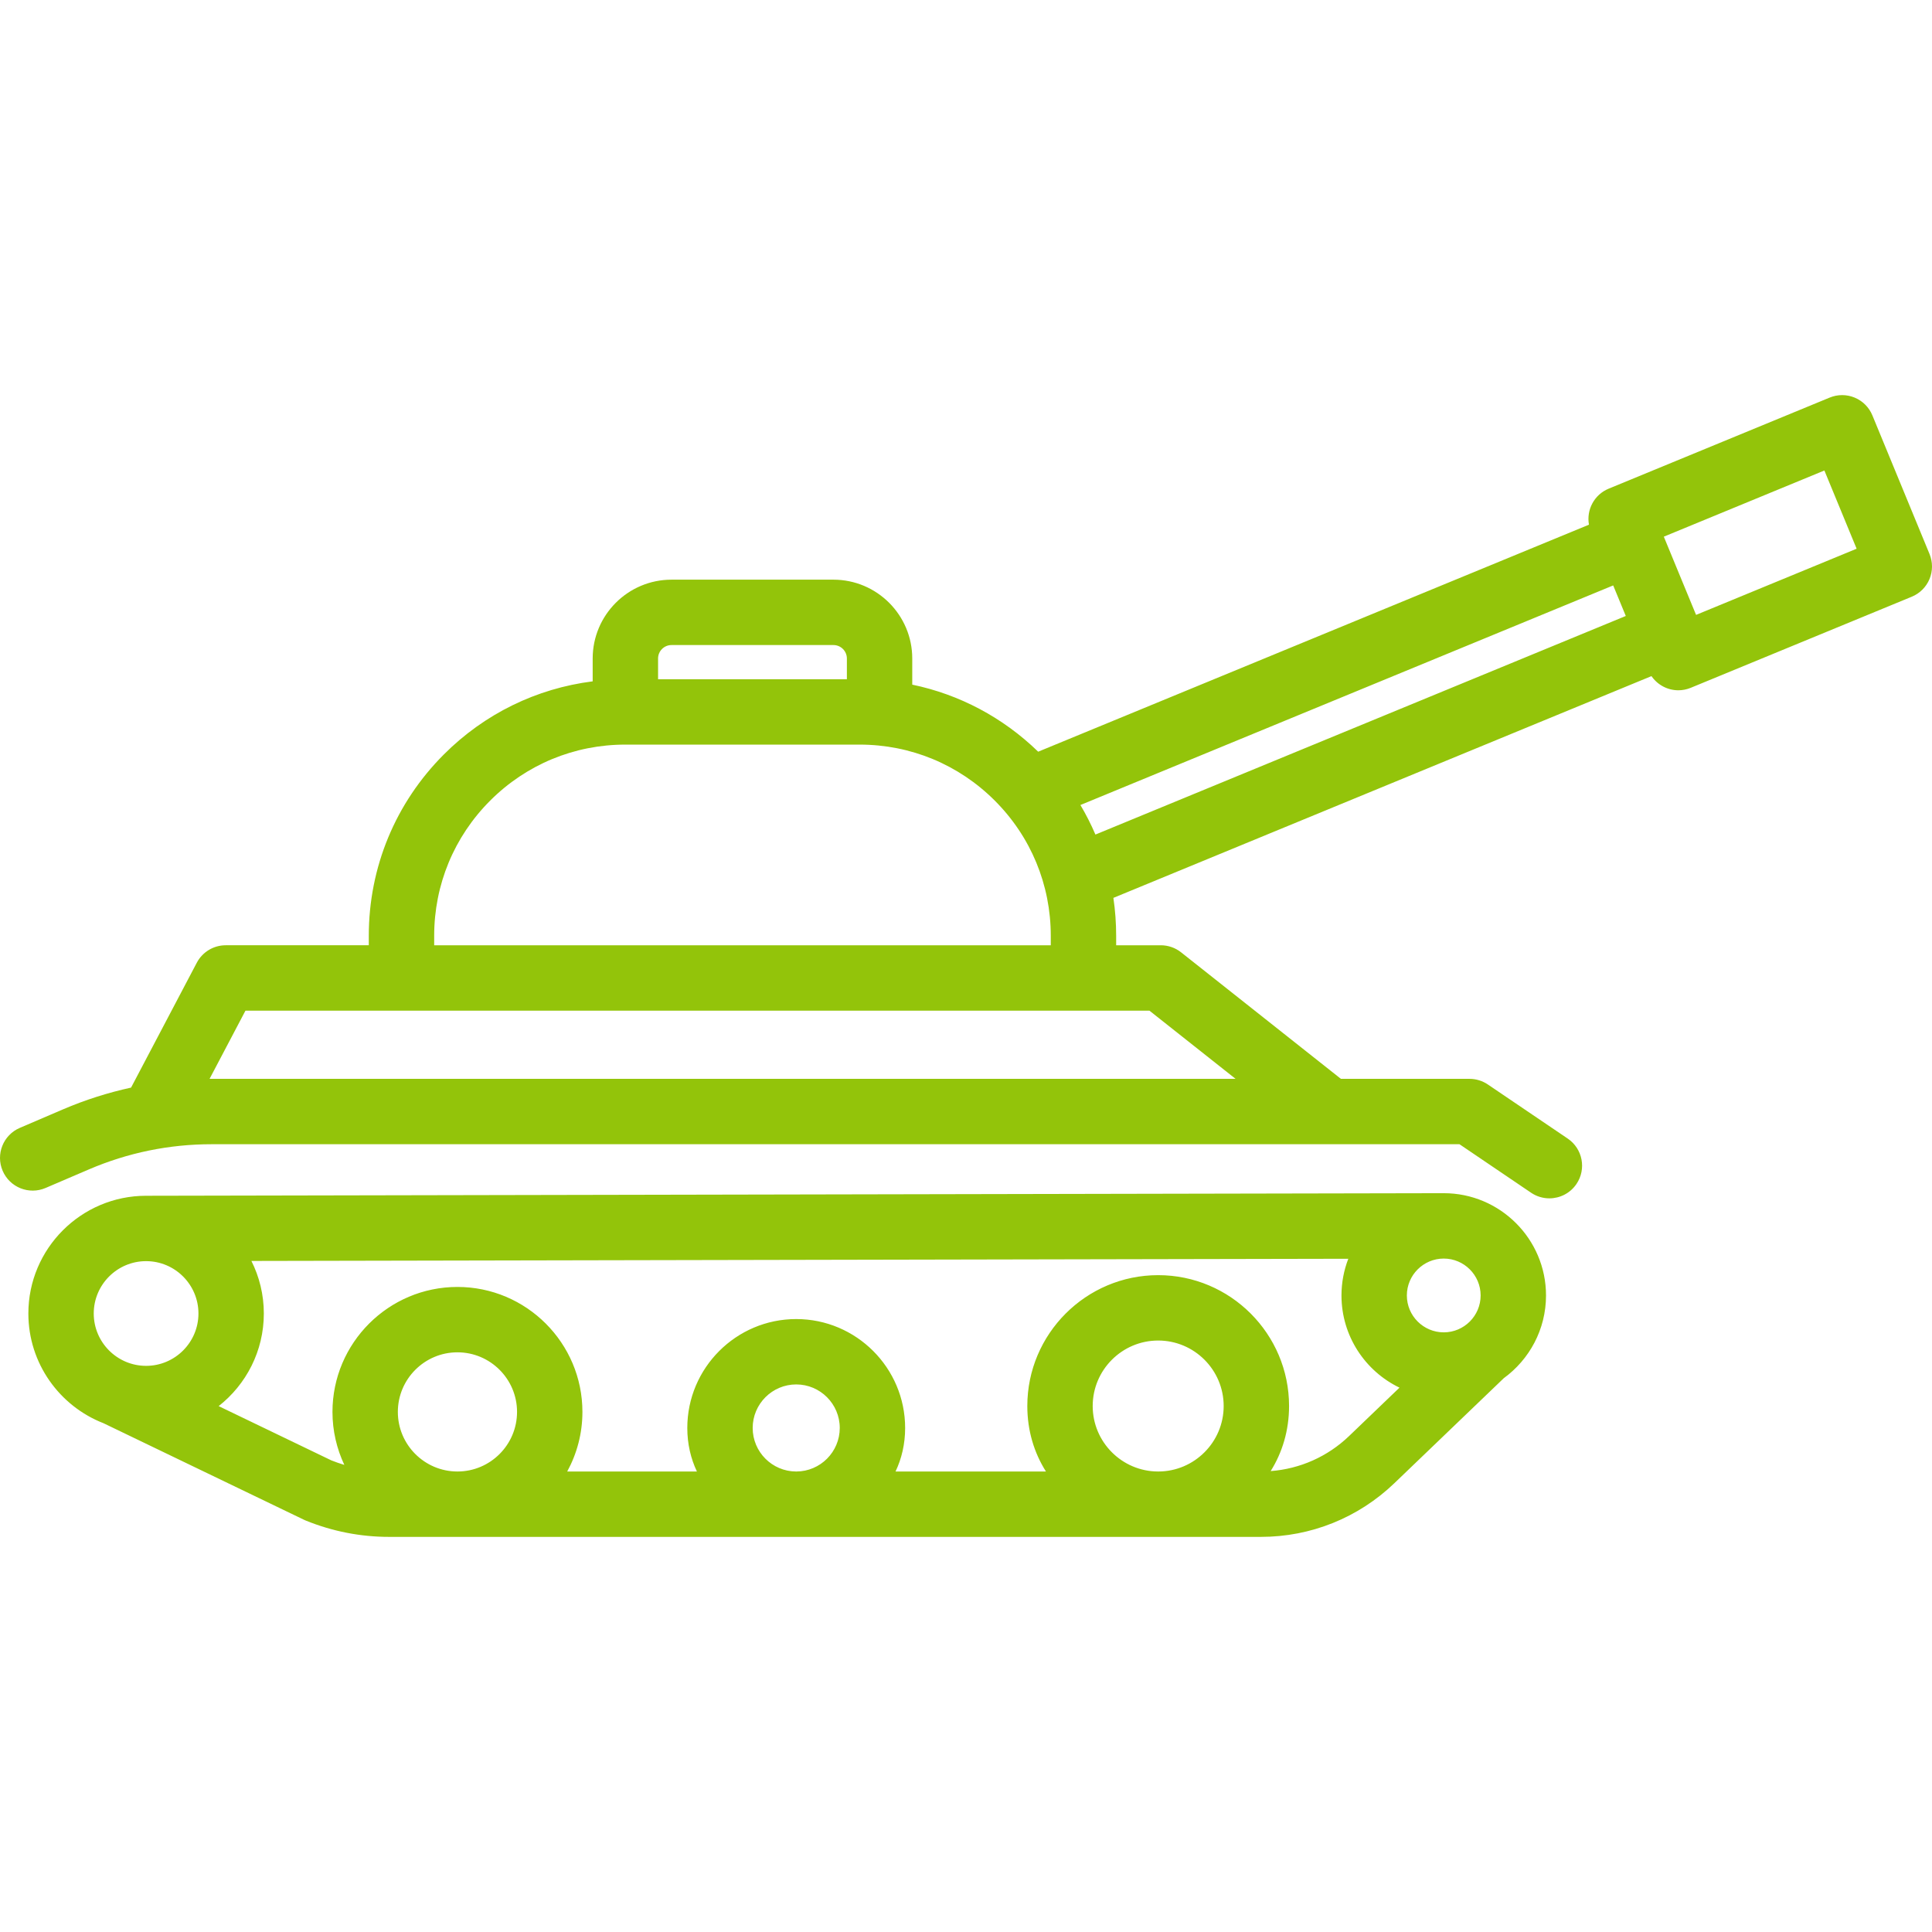
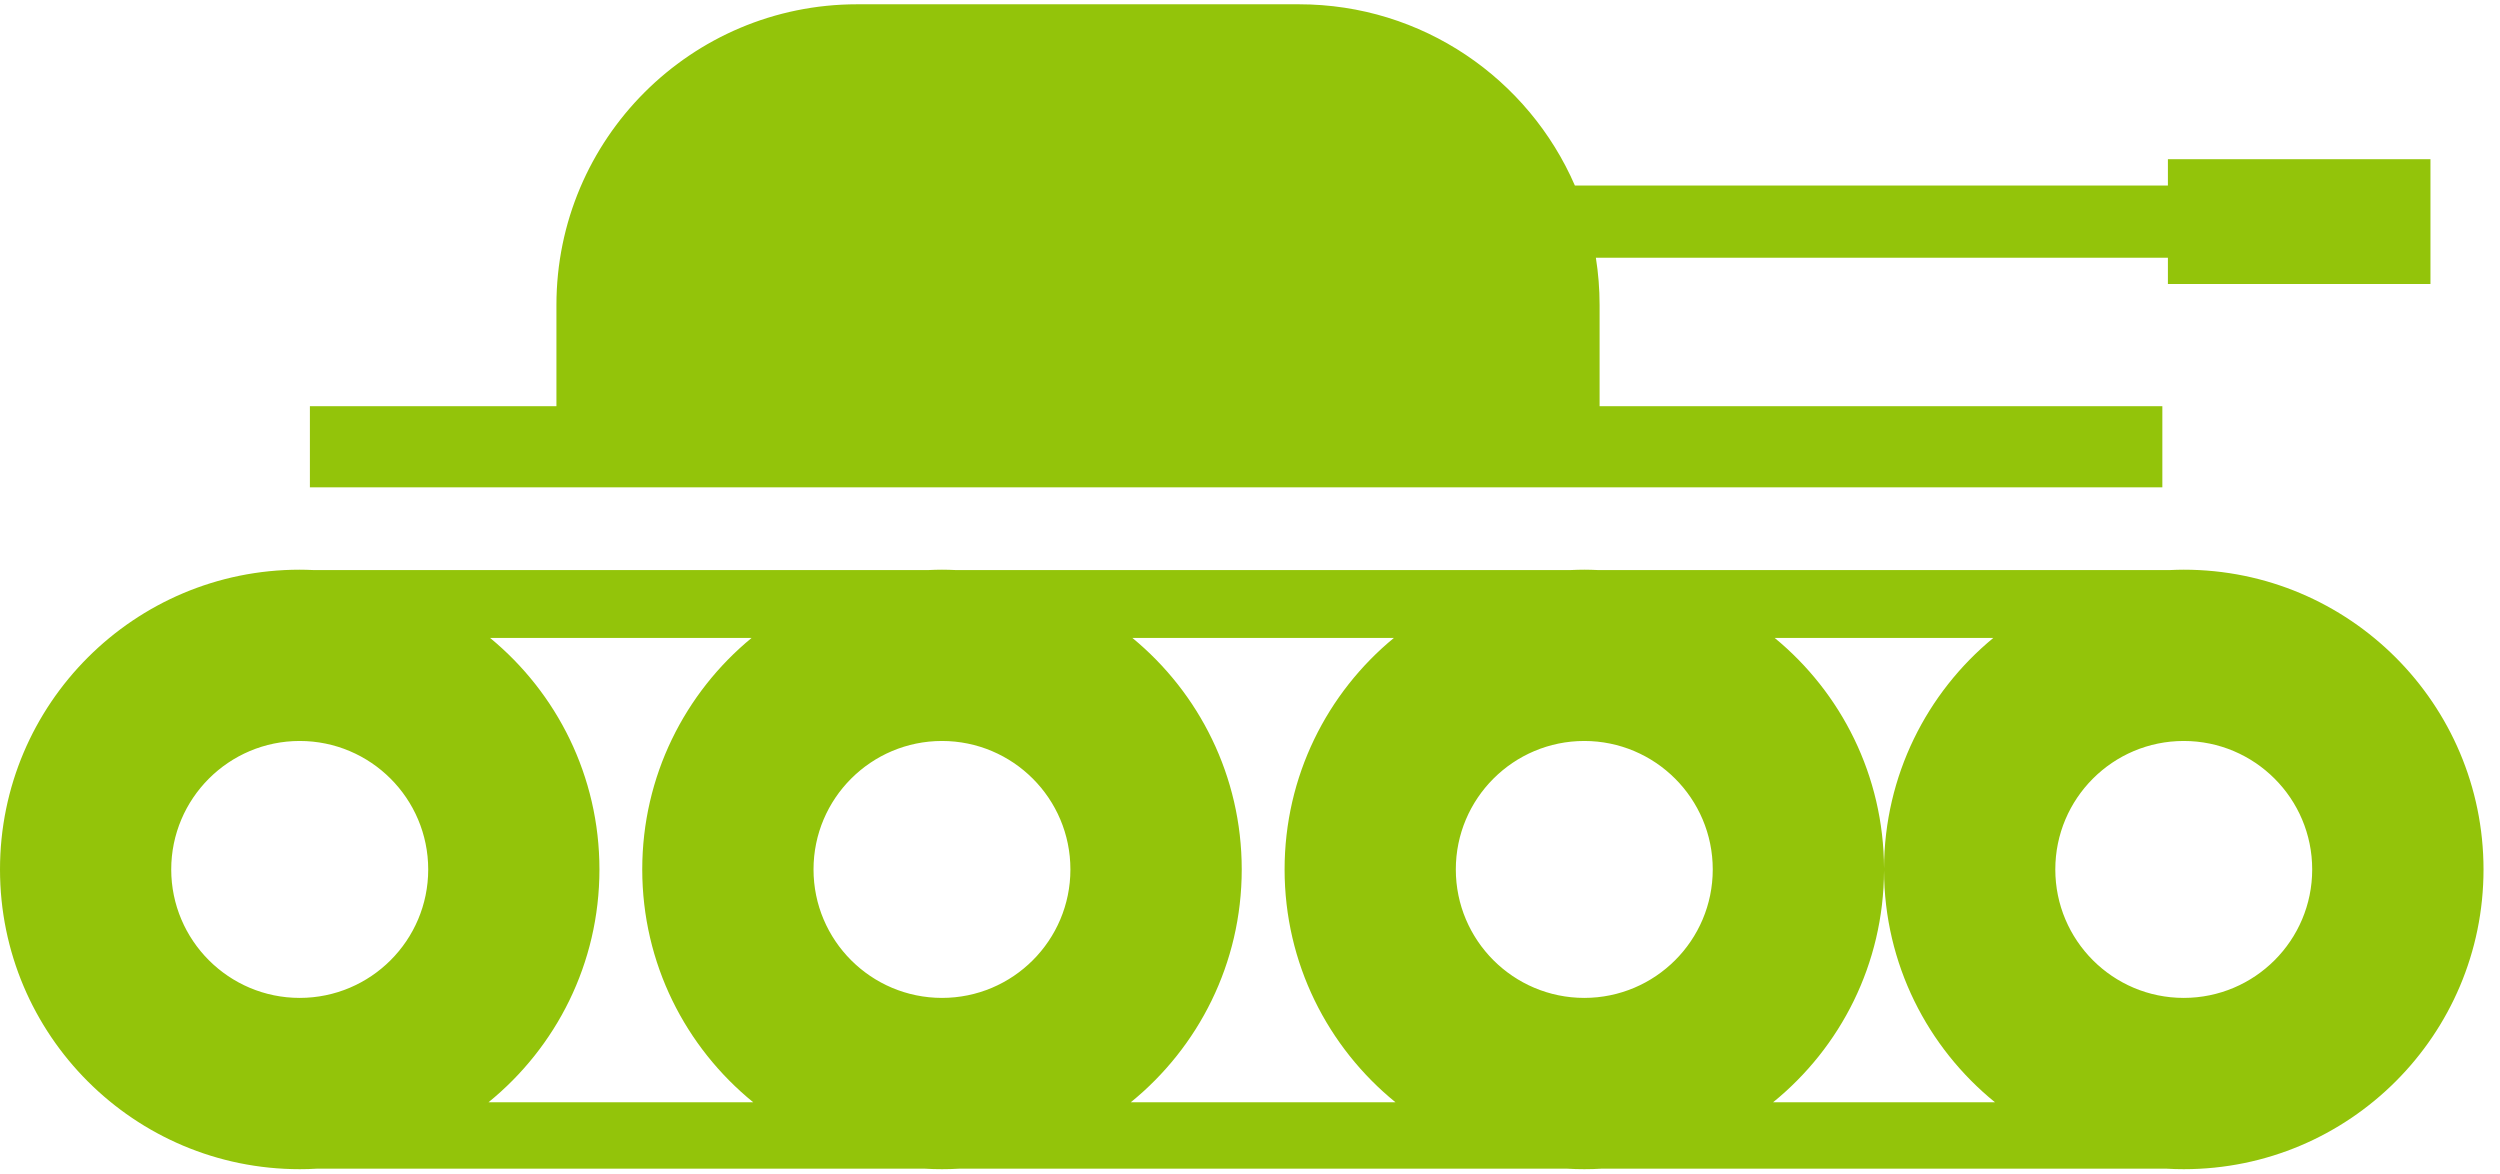
- <svg xmlns="http://www.w3.org/2000/svg" fill="#93C40A" height="800px" width="800px" version="1.1" id="Layer_1" viewBox="0 0 512.002 512.002" xml:space="preserve">
-   <g id="SVGRepo_bgCarrier" stroke-width="0" />
-   <g id="SVGRepo_tracerCarrier" stroke-linecap="round" stroke-linejoin="round" />
-   <g id="SVGRepo_iconCarrier">
-     <g>
-       <g>
-         <path d="M382.607,316.208c-0.006,0-343.907,0.684-343.907,0.684c-17.196,0.009-31.184,14.002-31.184,31.2 c0,13.229,8.28,24.554,19.928,29.085l53.095,25.569c0.163,0.079,0.329,0.152,0.497,0.221c7.063,2.869,14.497,4.325,22.097,4.325 h231.004c13.26,0,25.83-5.056,35.396-14.237l28.988-27.821c6.775-4.931,11.191-12.918,11.191-21.921 C409.711,328.366,397.552,316.208,382.607,316.208z M38.717,361.966c-7.65,0-13.874-6.224-13.874-13.874 s6.224-13.874,13.874-13.874c7.65,0,13.874,6.224,13.874,13.874S46.367,361.966,38.717,361.966z M121.273,389.964h-0.089 c-8.688-0.024-15.75-7.097-15.75-15.79c0-8.709,7.085-15.794,15.794-15.794c8.709,0,15.794,7.085,15.794,15.794 C137.021,382.868,129.96,389.94,121.273,389.964z M211.052,389.964h-0.089c-6.342-0.024-11.494-5.188-11.494-11.536 c0-6.362,5.176-11.538,11.538-11.538c6.362,0,11.538,5.175,11.538,11.538C222.544,384.775,217.392,389.939,211.052,389.964z M306.977,389.964h-0.089c-9.55-0.024-17.311-7.799-17.311-17.353c0-9.569,7.786-17.355,17.355-17.355s17.355,7.786,17.355,17.355 C324.287,382.165,316.526,389.94,306.977,389.964z M357.534,380.554c-5.693,5.464-12.998,8.709-20.794,9.303 c3.092-4.924,4.876-10.78,4.876-17.244c0-19.124-15.559-34.683-34.683-34.683c-19.124,0-34.683,15.559-34.683,34.683 c0,6.512,1.807,12.407,4.941,17.353h-39.867c1.632-3.435,2.548-7.318,2.548-11.536c0-15.916-12.948-28.865-28.865-28.865 c-15.917,0-28.865,12.948-28.865,28.865c0,4.218,0.916,8.099,2.548,11.536h-34.373c2.561-4.698,4.032-10.073,4.032-15.79 c0-18.263-14.858-33.121-33.121-33.121c-18.263,0-33.12,14.857-33.12,33.12c0,5.018,1.138,9.77,3.144,14.038 c-1.162-0.35-2.314-0.746-3.451-1.2l-29.852-14.376c7.28-5.717,11.97-14.59,11.97-24.543c0-5.004-1.191-9.733-3.293-13.929 l290.691-0.578c-1.166,3.021-1.811,6.299-1.811,9.725c0,10.747,6.286,20.051,15.375,24.432L357.534,380.554z M382.609,353.087 c-5.391,0-9.776-4.385-9.776-9.775c0-5.391,4.385-9.776,9.776-9.776c5.389,0,9.775,4.385,9.775,9.776 C392.384,348.702,387.999,353.087,382.609,353.087z" />
-       </g>
-     </g>
-     <g>
-       <g>
-         <path d="M511.348,146.824l-15.147-36.751c-0.876-2.124-2.559-3.814-4.681-4.697c-2.122-0.884-4.506-0.888-6.631-0.012 l-58.573,24.14c-3.843,1.584-5.934,5.613-5.224,9.544l-145.962,60.159c-9.356-9.084-20.866-15.17-33.372-17.767v-6.931 c0-11.519-9.372-20.89-20.89-20.89h-42.912c-11.519,0-20.89,9.371-20.89,20.89v6.055c-14.879,1.881-28.64,8.575-39.417,19.351 c-12.843,12.843-19.916,29.918-19.916,48.081v2.509H59.819c-3.217,0-6.169,1.782-7.667,4.629l-17.417,33.091 c-6.136,1.343-12.155,3.248-18.008,5.756L5.253,298.9c-4.398,1.885-6.435,6.978-4.55,11.376c1.885,4.399,6.978,6.434,11.376,4.55 l11.474-4.918c10.334-4.429,21.275-6.675,32.519-6.675H352.34h34.438l18.97,12.851c1.489,1.008,3.179,1.492,4.852,1.492 c2.777,0,5.506-1.333,7.181-3.805c2.683-3.962,1.647-9.349-2.314-12.032l-21.171-14.341c-1.435-0.971-3.127-1.491-4.86-1.491 h-34.08l-42.353-33.53c-1.531-1.212-3.425-1.871-5.377-1.871h-11.831v-2.509c0-3.395-0.248-6.752-0.734-10.05l142.596-58.769 c1.629,2.361,4.303,3.754,7.115,3.754c1.1,0,2.218-0.211,3.298-0.656l58.573-24.14c2.124-0.876,3.814-2.559,4.697-4.681 C512.22,151.333,512.224,148.949,511.348,146.824z M174.395,174.509L174.395,174.509c0-1.965,1.598-3.563,3.563-3.563h42.912 c1.965,0,3.563,1.598,3.563,3.563v5.492h-50.037V174.509z M115.063,247.997c0-13.534,5.271-26.257,14.841-35.828 c9.569-9.569,22.294-14.841,35.828-14.841h62.066c13.534,0,26.258,5.271,35.828,14.841c9.569,9.571,14.841,22.295,14.841,35.828 v2.509H115.063V247.997z M304.611,267.833l22.829,18.074H56.075h-0.536l9.512-18.074H304.611z M290.299,221.168 c-1.155-2.689-2.477-5.306-3.977-7.831l141.191-58.192l1.635,3.96l1.704,4.134L290.299,221.168z M449.479,162.952l-4.524-10.961 l-4.025-9.767l42.552-17.538l8.544,20.731L449.479,162.952z" />
-       </g>
-     </g>
-   </g>
+ <svg xmlns="http://www.w3.org/2000/svg" width="49" height="23" viewBox="0 0 49 23" fill="none">
+   <path fill-rule="evenodd" clip-rule="evenodd" d="M42.802 11.166C46.046 11.166 48.676 13.797 48.677 17.041C48.677 20.285 46.046 22.916 42.802 22.916C42.688 22.916 42.574 22.913 42.462 22.906H31.392C31.279 22.913 31.166 22.916 31.053 22.916C30.939 22.916 30.825 22.913 30.713 22.906H18.803C18.69 22.913 18.577 22.916 18.463 22.916C18.349 22.916 18.236 22.913 18.124 22.906H6.214C6.102 22.913 5.989 22.916 5.875 22.916C2.63 22.916 2.57071e-05 20.286 0 17.041C0 13.797 2.631 11.166 5.875 11.166C5.963 11.166 6.051 11.169 6.139 11.173H18.199C18.287 11.169 18.375 11.166 18.463 11.166C18.552 11.166 18.64 11.169 18.727 11.173H30.788C30.876 11.169 30.964 11.166 31.053 11.166C31.141 11.166 31.229 11.169 31.316 11.173H42.537C42.625 11.169 42.713 11.166 42.802 11.166ZM9.605 12.503C10.914 13.58 11.749 15.213 11.749 17.041C11.749 18.883 10.901 20.527 9.574 21.605H14.764C13.437 20.527 12.588 18.883 12.588 17.041C12.588 15.213 13.423 13.58 14.732 12.503H9.605ZM22.194 12.503C23.503 13.58 24.338 15.213 24.338 17.041C24.338 18.883 23.49 20.527 22.163 21.605H27.352C26.026 20.527 25.178 18.883 25.178 17.041C25.178 15.213 26.012 13.58 27.321 12.503H22.194ZM36.927 17.06C36.921 18.894 36.075 20.531 34.752 21.605H39.102C37.779 20.531 36.932 18.894 36.927 17.06ZM5.875 14.523C4.485 14.523 3.357 15.651 3.356 17.041C3.357 18.431 4.485 19.559 5.875 19.559C7.265 19.558 8.393 18.431 8.393 17.041C8.392 15.651 7.265 14.524 5.875 14.523ZM18.463 14.523C17.073 14.524 15.945 15.651 15.945 17.041C15.945 18.431 17.073 19.558 18.463 19.559C19.853 19.559 20.98 18.431 20.98 17.041C20.98 15.651 19.853 14.524 18.463 14.523ZM31.052 14.523C29.662 14.524 28.534 15.651 28.534 17.041C28.534 18.431 29.662 19.558 31.052 19.559C32.442 19.558 33.57 18.431 33.57 17.041C33.57 15.651 32.442 14.524 31.052 14.523ZM42.802 14.523C41.411 14.523 40.284 15.651 40.284 17.041C40.284 18.431 41.411 19.559 42.802 19.559C44.192 19.558 45.319 18.431 45.319 17.041C45.319 15.651 44.192 14.524 42.802 14.523ZM34.783 12.503C36.088 13.576 36.921 15.202 36.927 17.021C36.933 15.202 37.766 13.576 39.07 12.503H34.783Z" fill="#93C40A" />
+   <path d="M25.459 0.084C27.882 0.084 29.962 1.547 30.868 3.637H42.491V3.12H47.637V5.567H42.491V5.051H31.279C31.327 5.353 31.352 5.663 31.352 5.979V7.961H42.382V9.552H6.074V7.961H10.906V5.979C10.906 2.723 13.546 0.084 16.801 0.084H25.459Z" fill="#93C40A" />
</svg>
